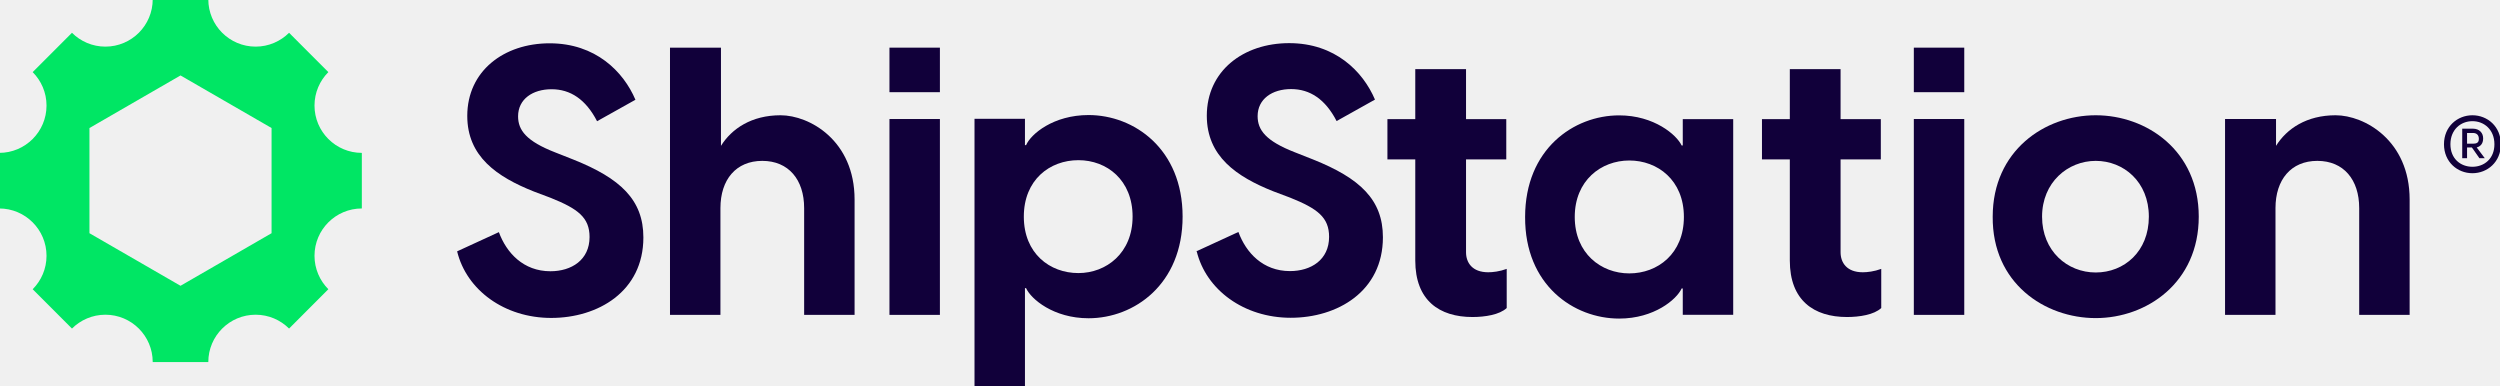
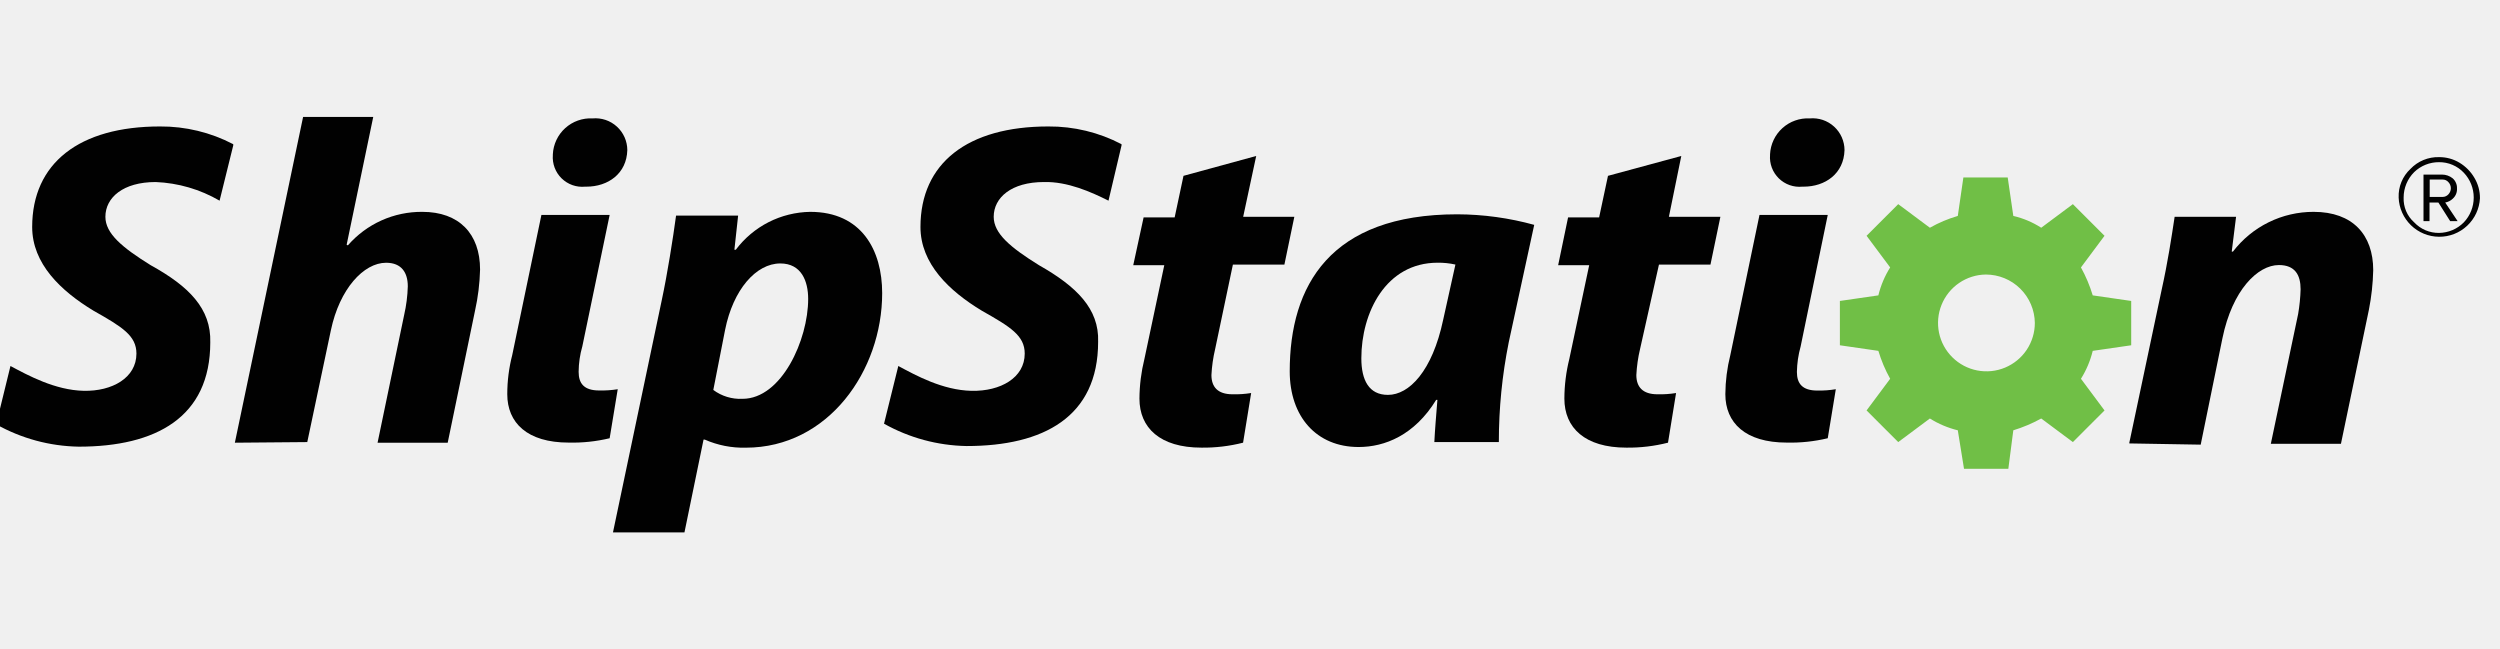
- <svg xmlns="http://www.w3.org/2000/svg" id="Layer_1" data-name="Layer 1" viewBox="0 0 465.9 71.8">
+ <svg xmlns="http://www.w3.org/2000/svg" width="108" height="28" viewBox="0 0 108 28" fill="none">
+   <g clip-path="url(#clip0_4001_340353)">
+     <path d="M10.146 19.125L13.094 5.051H16.124L14.975 10.573L15.028 10.6C15.428 10.141 15.923 9.773 16.478 9.523C17.034 9.273 17.637 9.147 18.245 9.152C19.827 9.152 20.739 10.091 20.739 11.646C20.724 12.245 20.651 12.841 20.52 13.427L19.341 19.125H16.311L17.46 13.603C17.553 13.198 17.605 12.785 17.617 12.37C17.617 11.78 17.349 11.351 16.679 11.351C15.714 11.351 14.668 12.477 14.293 14.273L13.274 19.098L10.146 19.125Z" fill="#010101" />
+     <path d="M26.472 23.039L28.59 12.959C28.831 11.833 29.072 10.305 29.206 9.313H31.887L31.726 10.788H31.787C32.163 10.288 32.647 9.881 33.204 9.597C33.761 9.314 34.376 9.162 35.001 9.152C37.226 9.152 38.11 10.815 38.11 12.664C38.11 16.015 35.778 19.34 32.216 19.34C31.608 19.355 31.004 19.236 30.447 18.991H30.393L29.555 23.066L26.491 23.039H26.472ZM30.815 16.846C31.178 17.116 31.623 17.251 32.075 17.229C33.764 17.229 34.913 14.683 34.913 12.913C34.913 12.147 34.621 11.381 33.71 11.381C32.664 11.381 31.672 12.507 31.324 14.25L30.815 16.846Z" fill="#010101" />
+     <path d="M54.268 6.738L53.705 9.366H55.915L55.486 11.43H53.261L52.495 15.076C52.407 15.445 52.353 15.822 52.334 16.202C52.334 16.711 52.602 17.033 53.245 17.033C53.515 17.04 53.784 17.022 54.05 16.979L53.701 19.124C53.114 19.273 52.511 19.346 51.905 19.338C50.109 19.338 49.224 18.48 49.224 17.22C49.228 16.642 49.3 16.066 49.439 15.505L50.297 11.457H48.956L49.404 9.392H50.745L51.127 7.596L54.268 6.738Z" fill="#010101" />
+     <path d="M61.962 19.123C61.989 18.56 62.043 17.944 62.096 17.274H62.043C61.104 18.805 59.818 19.311 58.692 19.311C56.869 19.311 55.716 17.997 55.716 16.04C55.716 12.341 57.458 9.258 62.954 9.258C64.078 9.262 65.195 9.415 66.278 9.714L65.179 14.78C64.893 16.201 64.749 17.647 64.75 19.096H61.962V19.123ZM62.874 11.429C62.622 11.373 62.365 11.346 62.108 11.349C59.856 11.349 58.81 13.52 58.81 15.477C58.81 16.416 59.132 17.059 59.959 17.059C60.871 17.059 61.874 16.04 62.345 13.815L62.874 11.429Z" fill="#010101" />
+     <path d="M72.632 6.738L72.096 9.366H74.321L73.892 11.43H71.667L70.851 15.076C70.763 15.445 70.709 15.822 70.69 16.202C70.69 16.711 70.959 17.033 71.602 17.033C71.871 17.04 72.14 17.022 72.406 16.979L72.058 19.124C71.471 19.273 70.867 19.346 70.261 19.338C68.465 19.338 67.581 18.48 67.581 17.22C67.583 16.642 67.655 16.066 67.795 15.505L68.653 11.457H67.312L67.741 9.392H69.082L69.465 7.596L72.632 6.738Z" fill="#010101" />
+     <path d="M91.987 19.125L93.381 12.53C93.649 11.324 93.81 10.252 93.944 9.367H96.598L96.411 10.868H96.464C96.874 10.333 97.401 9.9 98.006 9.602C98.611 9.304 99.276 9.151 99.949 9.152C101.638 9.152 102.523 10.144 102.523 11.672C102.51 12.249 102.447 12.823 102.335 13.388L101.129 19.171H98.1L99.279 13.568C99.34 13.214 99.376 12.855 99.386 12.496C99.386 11.879 99.145 11.45 98.448 11.45C97.537 11.45 96.438 12.523 96.009 14.614L95.07 19.209L91.987 19.156V19.125Z" fill="#010101" />
+     <path d="M25.277 8.064H25.33C26.269 8.064 27.073 7.501 27.1 6.482C27.099 6.291 27.058 6.103 26.981 5.928C26.903 5.754 26.79 5.597 26.649 5.469C26.508 5.34 26.342 5.242 26.161 5.181C25.98 5.121 25.788 5.098 25.598 5.115C25.384 5.103 25.169 5.135 24.966 5.207C24.764 5.278 24.578 5.39 24.418 5.534C24.259 5.678 24.129 5.852 24.038 6.046C23.946 6.241 23.893 6.451 23.883 6.666V6.697C23.868 6.882 23.895 7.068 23.96 7.243C24.026 7.417 24.128 7.575 24.261 7.705C24.394 7.835 24.554 7.935 24.729 7.997C24.905 8.059 25.091 8.082 25.277 8.064Z" fill="#010101" />
+     <path d="M26.337 9.285H23.389L22.128 15.34C21.986 15.892 21.914 16.459 21.914 17.029C21.914 18.262 22.772 19.12 24.568 19.12C25.163 19.134 25.758 19.071 26.337 18.932L26.686 16.814C26.42 16.857 26.151 16.875 25.882 16.868C25.238 16.868 24.997 16.573 24.997 16.064C25 15.689 25.054 15.317 25.158 14.957L26.337 9.285Z" fill="#010101" />
+     <path d="M77.86 8.064H77.913C78.852 8.064 79.656 7.501 79.683 6.482C79.682 6.291 79.641 6.103 79.564 5.928C79.486 5.754 79.373 5.597 79.232 5.469C79.091 5.34 78.925 5.242 78.744 5.181C78.563 5.121 78.371 5.098 78.181 5.115C77.967 5.103 77.752 5.135 77.549 5.207C77.347 5.278 77.161 5.39 77.001 5.534C76.842 5.678 76.712 5.852 76.621 6.046C76.529 6.241 76.476 6.451 76.466 6.666V6.697C76.451 6.882 76.478 7.068 76.543 7.243C76.609 7.417 76.711 7.575 76.844 7.705C76.977 7.835 77.137 7.935 77.312 7.997C77.488 8.059 77.674 8.082 77.86 8.064Z" fill="#010101" />
+     <path d="M78.959 9.285H76.01L74.75 15.34C74.611 15.893 74.539 16.459 74.535 17.029C74.535 18.262 75.393 19.12 77.189 19.12C77.785 19.134 78.379 19.071 78.959 18.932L79.307 16.814C79.044 16.858 78.777 16.877 78.51 16.872C77.867 16.872 77.626 16.577 77.626 16.068C77.633 15.696 77.687 15.327 77.787 14.969L78.959 9.285Z" fill="#010101" />
+     <path d="M6.51 11.457C5.277 10.691 4.553 10.089 4.553 9.366C4.553 8.535 5.319 7.864 6.725 7.864C7.697 7.903 8.645 8.179 9.486 8.669L10.076 6.283V6.229C9.1 5.719 8.014 5.456 6.912 5.463C3.427 5.463 1.39 7.045 1.39 9.806C1.39 11.388 2.623 12.567 4.044 13.425C5.277 14.122 5.894 14.498 5.894 15.275C5.894 16.32 4.848 16.91 3.615 16.883C2.382 16.857 1.202 16.213 0.452 15.811L-0.165 18.331C0.925 18.943 2.15 19.275 3.4 19.296C6.725 19.296 9.084 18.036 9.084 14.792C9.126 13.333 8.161 12.368 6.51 11.457Z" fill="#010101" />
+     <path d="M44.885 11.457C43.652 10.691 42.928 10.089 42.928 9.366C42.928 8.535 43.694 7.864 45.099 7.864C46.118 7.838 47.137 8.293 47.887 8.669L48.45 6.283V6.229C47.475 5.718 46.388 5.455 45.287 5.463C41.802 5.463 39.764 7.045 39.764 9.806C39.764 11.388 40.998 12.567 42.419 13.425C43.652 14.122 44.268 14.498 44.268 15.275C44.268 16.32 43.223 16.91 41.97 16.884C40.718 16.857 39.558 16.213 38.807 15.811L38.19 18.304C39.281 18.916 40.506 19.247 41.756 19.269C45.08 19.269 47.439 18.009 47.439 14.766C47.489 13.333 46.493 12.368 44.885 11.457Z" fill="#010101" />
+     <path d="M103.622 8.534C103.613 8.303 103.653 8.073 103.741 7.86C103.829 7.646 103.963 7.454 104.132 7.297C104.29 7.131 104.482 6.999 104.694 6.912C104.907 6.824 105.135 6.782 105.365 6.788C105.677 6.785 105.983 6.868 106.25 7.029C106.515 7.189 106.737 7.413 106.893 7.68C107.053 7.947 107.137 8.253 107.134 8.565C107.11 9.016 106.913 9.441 106.583 9.751C106.254 10.061 105.818 10.232 105.366 10.228C104.913 10.225 104.48 10.047 104.155 9.732C103.831 9.418 103.64 8.99 103.622 8.538V8.534ZM103.837 8.534C103.829 8.735 103.866 8.936 103.944 9.121C104.023 9.307 104.142 9.472 104.293 9.606C104.43 9.752 104.597 9.868 104.781 9.947C104.966 10.025 105.164 10.064 105.365 10.062C105.769 10.057 106.154 9.894 106.437 9.606C106.712 9.317 106.865 8.933 106.865 8.534C106.865 8.135 106.712 7.751 106.437 7.462C106.3 7.316 106.133 7.2 105.949 7.122C105.764 7.043 105.566 7.004 105.365 7.006C104.965 7.004 104.58 7.158 104.293 7.435C104.001 7.726 103.837 8.122 103.837 8.534ZM104.695 9.553V7.542H105.499C105.665 7.543 105.825 7.6 105.955 7.703C106.016 7.756 106.064 7.822 106.096 7.897C106.129 7.971 106.145 8.051 106.142 8.132C106.148 8.217 106.134 8.303 106.102 8.382C106.069 8.461 106.019 8.531 105.955 8.588C105.866 8.672 105.754 8.728 105.633 8.749L106.169 9.553H105.848L105.338 8.749H104.955V9.553H104.695ZM104.963 8.507H105.526C105.571 8.507 105.616 8.497 105.657 8.478C105.699 8.46 105.736 8.433 105.767 8.4C105.837 8.328 105.877 8.232 105.877 8.132C105.877 8.032 105.837 7.935 105.767 7.864C105.737 7.83 105.7 7.803 105.658 7.784C105.616 7.766 105.571 7.756 105.526 7.757H104.963V8.507Z" fill="#010101" />
+     <path d="M86.76 20.251H84.845L84.577 18.589C84.15 18.485 83.742 18.313 83.371 18.079L82.003 19.098L80.636 17.731L81.655 16.363C81.442 15.981 81.271 15.576 81.145 15.157L79.483 14.916V13.001L81.145 12.76C81.249 12.332 81.421 11.925 81.655 11.553L80.636 10.186L82.003 8.819L83.371 9.838C83.752 9.622 84.157 9.451 84.577 9.328L84.818 7.666H86.733L86.975 9.328C87.403 9.428 87.811 9.6 88.181 9.838L89.548 8.819L90.915 10.186L89.897 11.553C90.109 11.936 90.279 12.341 90.406 12.76L92.068 13.001V14.916L90.406 15.157C90.302 15.584 90.13 15.991 89.897 16.363L90.915 17.731L89.548 19.098L88.181 18.079C87.797 18.291 87.393 18.461 86.975 18.589L86.76 20.251ZM85.787 11.86C85.375 11.865 84.973 11.992 84.633 12.225C84.293 12.458 84.029 12.786 83.875 13.169C83.72 13.551 83.683 13.971 83.766 14.375C83.85 14.779 84.051 15.149 84.345 15.438C84.638 15.728 85.011 15.925 85.416 16.003C85.821 16.082 86.24 16.039 86.62 15.88C87.001 15.721 87.326 15.453 87.555 15.11C87.783 14.766 87.905 14.363 87.905 13.951C87.898 13.394 87.672 12.862 87.275 12.47C86.879 12.079 86.344 11.86 85.787 11.86Z" fill="#70BF46" />
+   </g>
  <defs>
-     <style> .cls-1 { fill: #11003a; } .cls-2 { fill: #00e664; } </style>
+     <clipPath id="clip0_4001_340353">
+       <rect width="107.234" height="18" fill="white" transform="translate(0 5)" />
+     </clipPath>
  </defs>
-   <path class="cls-1" d="M145.46,21.48c-5.4,0-9.1,2.5-11.1,5.7V8.88h-9.5v49.8h9.4v-19.9c0-5.3,2.9-8.8,7.8-8.8s7.8,3.5,7.8,8.8v19.9h9.4v-21.5c0-11-8.4-15.7-13.8-15.7Z" />
-   <rect class="cls-1" x="165.76" y="8.88" width="9.4" height="8.3" />
-   <rect class="cls-1" x="165.76" y="22.18" width="9.4" height="36.5" />
-   <path class="cls-1" d="M222.96,46.88l.05-.02c-.01-.06-.04-.12-.05-.18v.2Z" />
-   <rect class="cls-1" x="356.66" y="22.18" width="9.4" height="36.5" />
-   <rect class="cls-1" x="356.66" y="8.88" width="9.4" height="8.3" />
-   <path class="cls-1" d="M390.56,21.48c-9.5,0-19.2,6.6-19.2,18.9-.1,12.4,9.7,18.9,19.2,18.9s19.2-6.6,19.2-18.9-9.7-18.9-19.2-18.9ZM390.56,50.78c-5.3,0-10-4-10-10.4s4.8-10.4,10-10.4,9.9,3.9,9.9,10.4-4.6,10.4-9.9,10.4Z" />
-   <path class="cls-1" d="M435.26,21.48c-5.4,0-9.1,2.5-11.1,5.7v-5h-9.5v36.5h9.4v-19.9c0-5.3,2.9-8.8,7.8-8.8s7.8,3.5,7.8,8.8v19.9h9.4v-21.5c0-11-8.4-15.7-13.8-15.7Z" />
-   <path class="cls-1" d="M343.01,47.02v-17.32h7.5v-7.5h-7.5v-9.32h-9.46v9.32h-5.19v7.5h5.19v18.86c0,7.43,4.49,10.52,10.66,10.52,2.31,0,5.05-.42,6.38-1.68v-7.29c-1.33.49-2.59.63-3.44.63-3.01,0-4.14-1.82-4.14-3.72Z" />
-   <path class="cls-1" d="M273.21,47.02v-17.32h7.5v-7.5h-7.5v-9.32h-9.46v9.32h-5.19v7.5h5.19v18.86c0,7.43,4.49,10.52,10.66,10.52,2.31,0,5.05-.42,6.38-1.68v-7.29c-1.33.49-2.59.63-3.44.63-3.01,0-4.14-1.82-4.14-3.72Z" />
-   <path class="cls-1" d="M106.86,29.74l-3.37-1.33c-5.4-2.1-6.94-4.14-6.94-6.73,0-3.22,2.73-5.05,6.24-5.05s6.38,1.89,8.48,5.96l7.15-4c-2.24-5.26-7.43-10.52-15.99-10.52s-15.35,5.19-15.35,13.53c0,7.57,5.54,11.36,12.41,14.09l3.16,1.19c5.05,2.03,7.22,3.65,7.22,7.29,0,4.28-3.37,6.38-7.29,6.38-5.05,0-8.2-3.44-9.61-7.29l-7.78,3.58c1.75,7.22,8.83,12.41,17.53,12.41s17.18-4.91,17.18-15c0-7.01-4.28-11.01-13.04-14.51Z" />
-   <path class="cls-1" d="M244.68,29.71l-3.37-1.33c-5.4-2.1-6.94-4.14-6.94-6.73,0-3.22,2.73-5.05,6.24-5.05s6.38,1.89,8.48,5.96l7.15-4c-2.24-5.26-7.43-10.52-15.99-10.52s-15.35,5.19-15.35,13.53c0,7.57,5.54,11.36,12.41,14.09l3.16,1.19c5.05,2.03,7.22,3.65,7.22,7.29,0,4.28-3.37,6.38-7.29,6.38-5.05,0-8.2-3.44-9.61-7.29l-7.78,3.58c1.75,7.22,8.83,12.41,17.53,12.41s17.18-4.91,17.18-15c0-7.01-4.28-11.01-13.04-14.51Z" />
-   <path class="cls-2" d="M58.61,19.67c0-2.43.99-4.64,2.58-6.23,0,0,0,0,0,0l-7.32-7.33s0,0,0,0c-1.6,1.59-3.8,2.58-6.23,2.58-4.87,0-8.82-3.95-8.82-8.82h0s-5.18,0-5.18,0h-5.18c0,4.87-3.95,8.82-8.82,8.82-2.43,0-4.64-.99-6.23-2.58,0,0,0,0,0,0l-7.32,7.33s0,0,0,0c1.59,1.6,2.58,3.8,2.58,6.23,0,4.87-3.95,8.82-8.82,8.82,0,0,0,0,0,0v10.36s0,0,0,0c4.87,0,8.82,3.95,8.82,8.82,0,2.43-.99,4.64-2.58,6.23,0,0,0,0,0,0l7.32,7.33s0,0,0,0c1.6-1.59,3.8-2.58,6.23-2.58,4.87,0,8.82,3.95,8.82,8.82h0s5.18,0,5.18,0h5.18c0-4.87,3.95-8.82,8.82-8.82,2.43,0,4.64.99,6.23,2.58,0,0,0,0,0,0l7.32-7.33s0,0,0,0c-1.59-1.6-2.58-3.8-2.58-6.23,0-4.87,3.95-8.82,8.82-8.82,0,0,0,0,0,0v-10.36s0,0,0,0c-4.87,0-8.82-3.95-8.82-8.82ZM50.61,43.46l-16.97,9.8-16.97-9.8v-19.6l16.97-9.8,16.97,9.8v19.6Z" />
-   <path class="cls-1" d="M460.76,21.48c-2.8,0-5.3,2.1-5.3,5.4s2.5,5.4,5.3,5.4,5.3-2.1,5.3-5.4-2.5-5.4-5.3-5.4ZM460.76,31.08c-2.2,0-4.1-1.5-4.1-4.2s1.9-4.3,4.1-4.3,4.1,1.6,4.1,4.3-1.9,4.2-4.1,4.2Z" />
-   <path class="cls-1" d="M462.76,25.78c0-1-.7-1.8-1.9-1.8h-2v5.5s.9,0,.9,0v-2h.9l1.4,2h1l-1.5-2c.7-.2,1.2-.7,1.2-1.7ZM459.76,26.78v-2h1.1c.7,0,1.1.4,1.1,1.1s-.4.9-1.1.9h-1.1Z" />
-   <path class="cls-1" d="M313.6,27.11h-.21c-.91-1.96-5.12-5.61-11.64-5.61-8.49,0-17.53,6.31-17.53,18.93-.07,12.69,9.05,18.94,17.53,18.94,6.52,0,10.73-3.58,11.64-5.61h.21v4.91h9.4V22.2h-9.4v4.91ZM303.64,50.95c-5.26,0-10.17-3.72-10.17-10.52s4.91-10.52,10.17-10.52,10.17,3.65,10.17,10.52-4.91,10.52-10.17,10.52Z" />
-   <path class="cls-1" d="M202.86,21.44c-6.52,0-10.73,3.51-11.64,5.61h-.21v-4.91h-9.4v49.79h9.4v-18.23h.21c.91,2.03,5.12,5.61,11.64,5.61,8.49,0,17.53-6.31,17.53-18.94s-9.05-18.93-17.53-18.93ZM200.97,50.89c-5.33,0-10.17-3.65-10.17-10.52s4.84-10.52,10.17-10.52,10.1,3.72,10.1,10.52-4.91,10.52-10.1,10.52Z" />
</svg>
